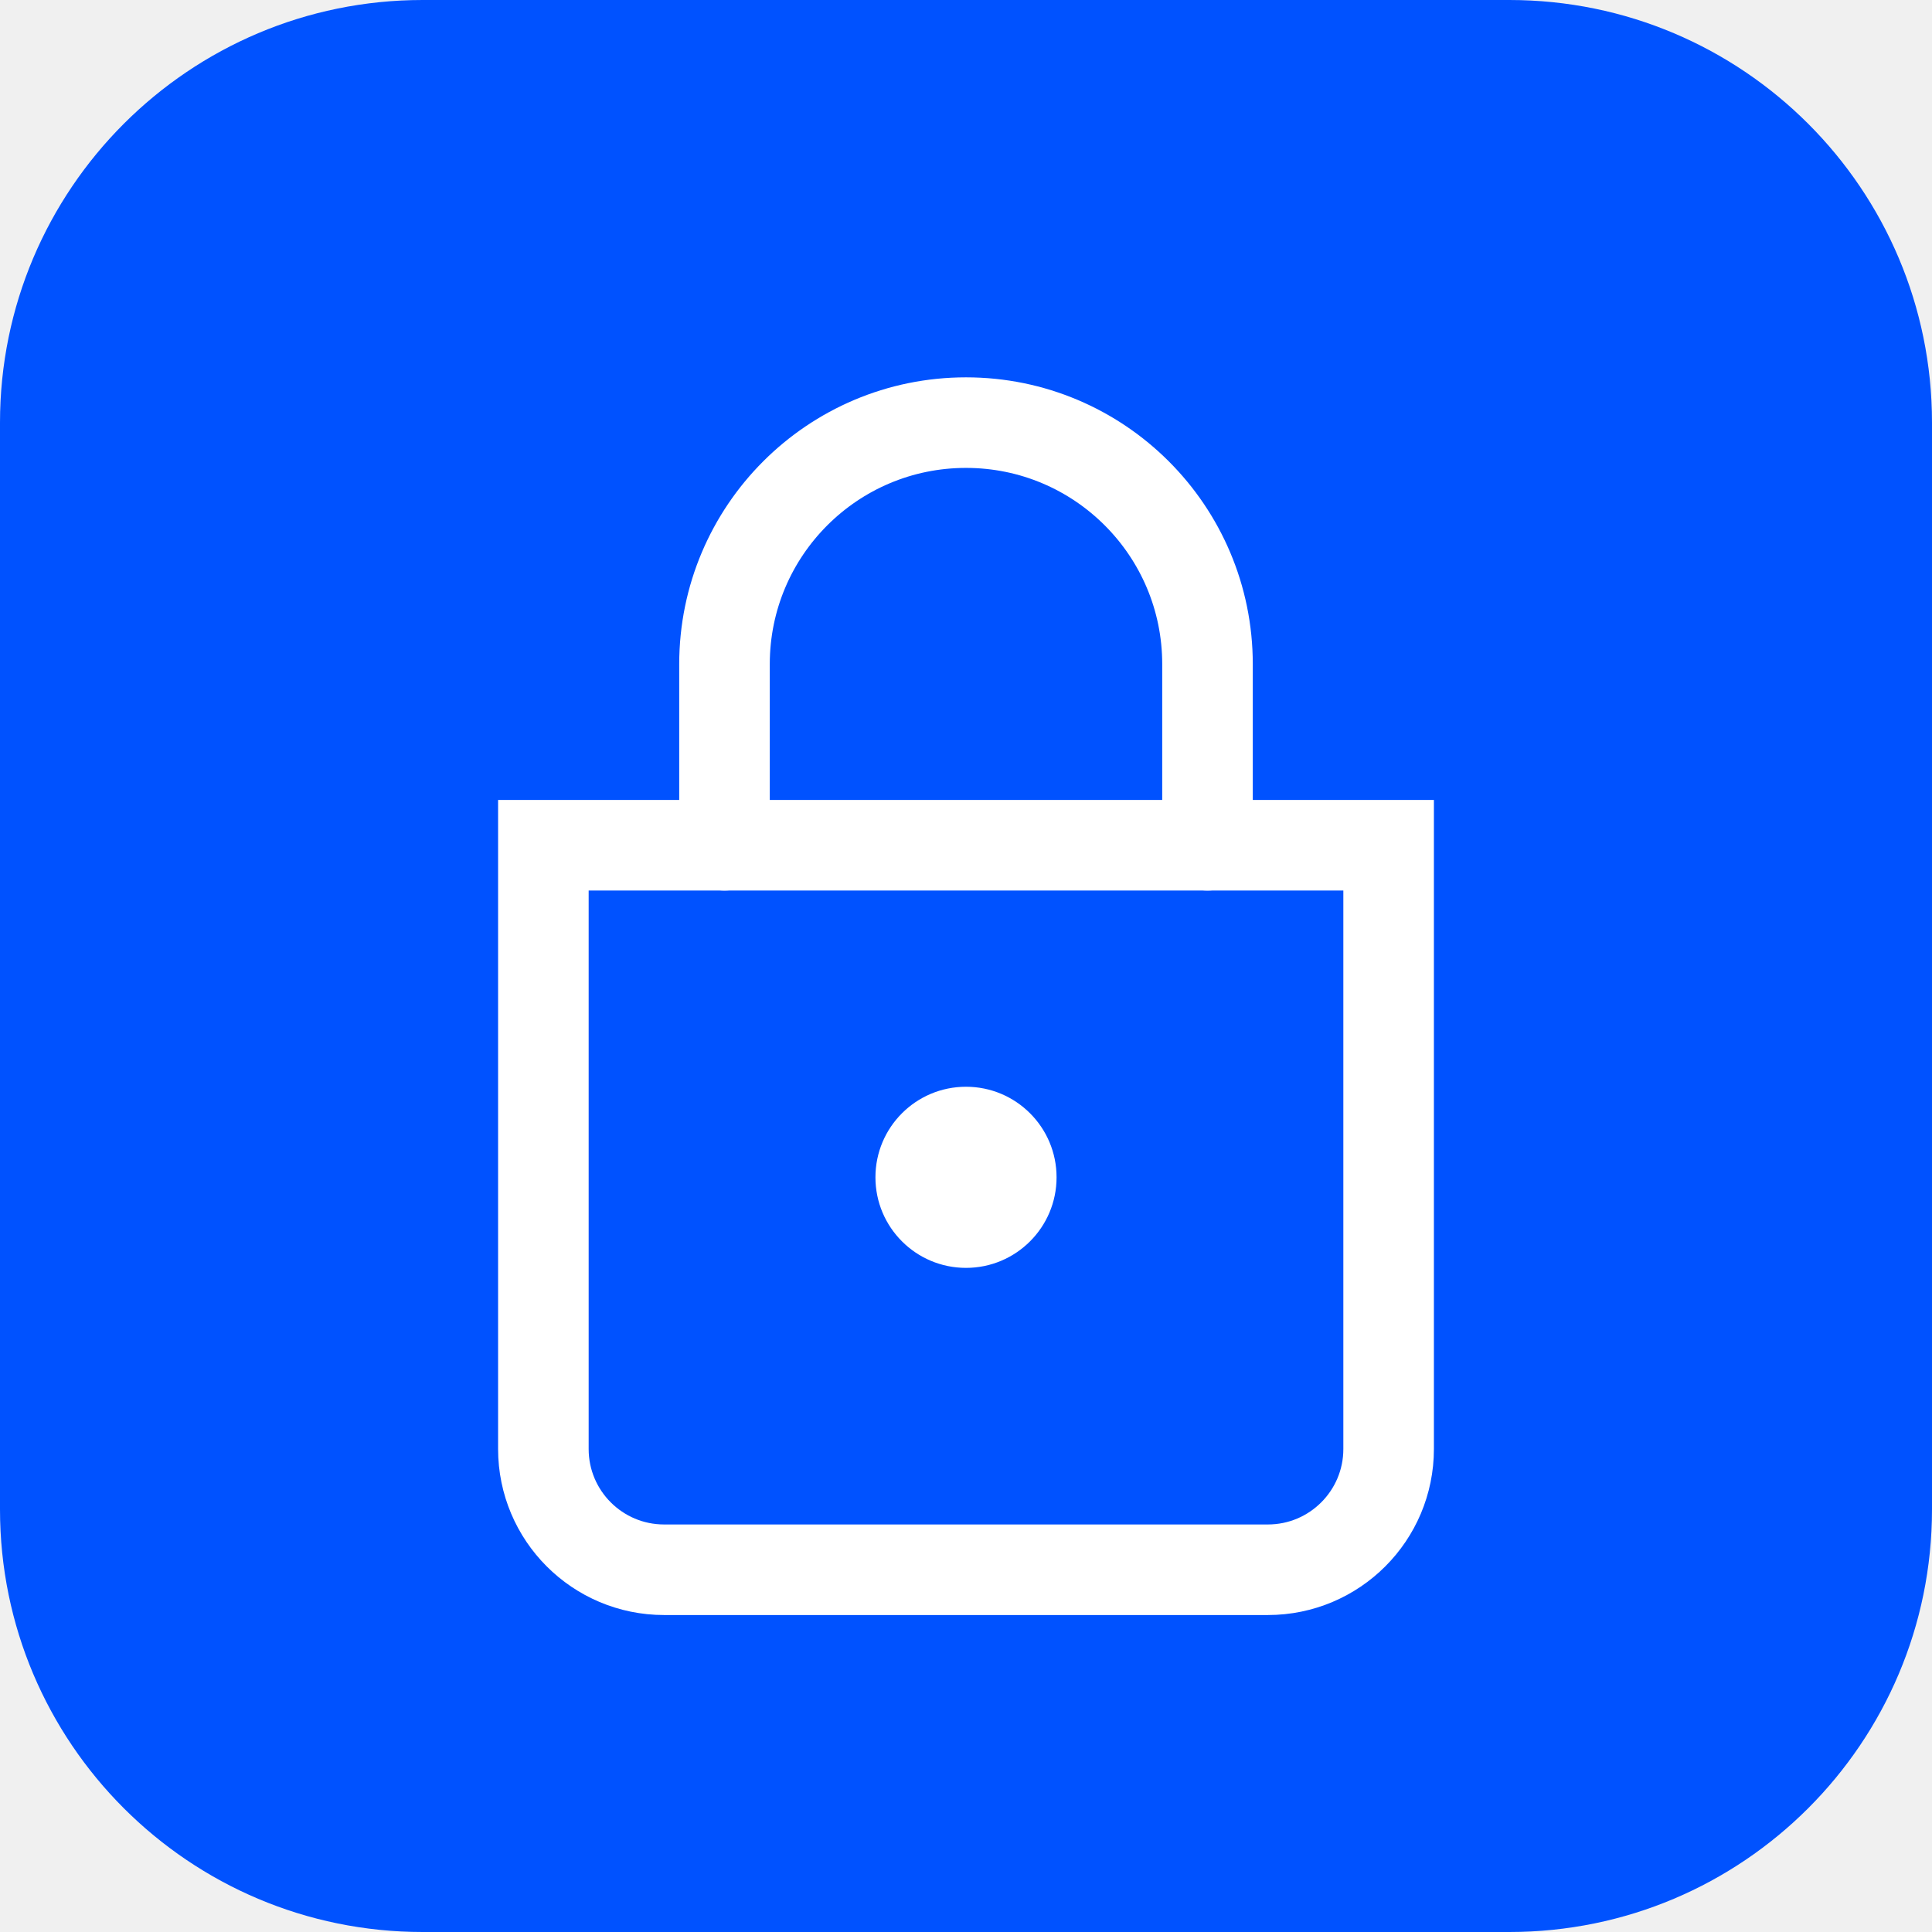
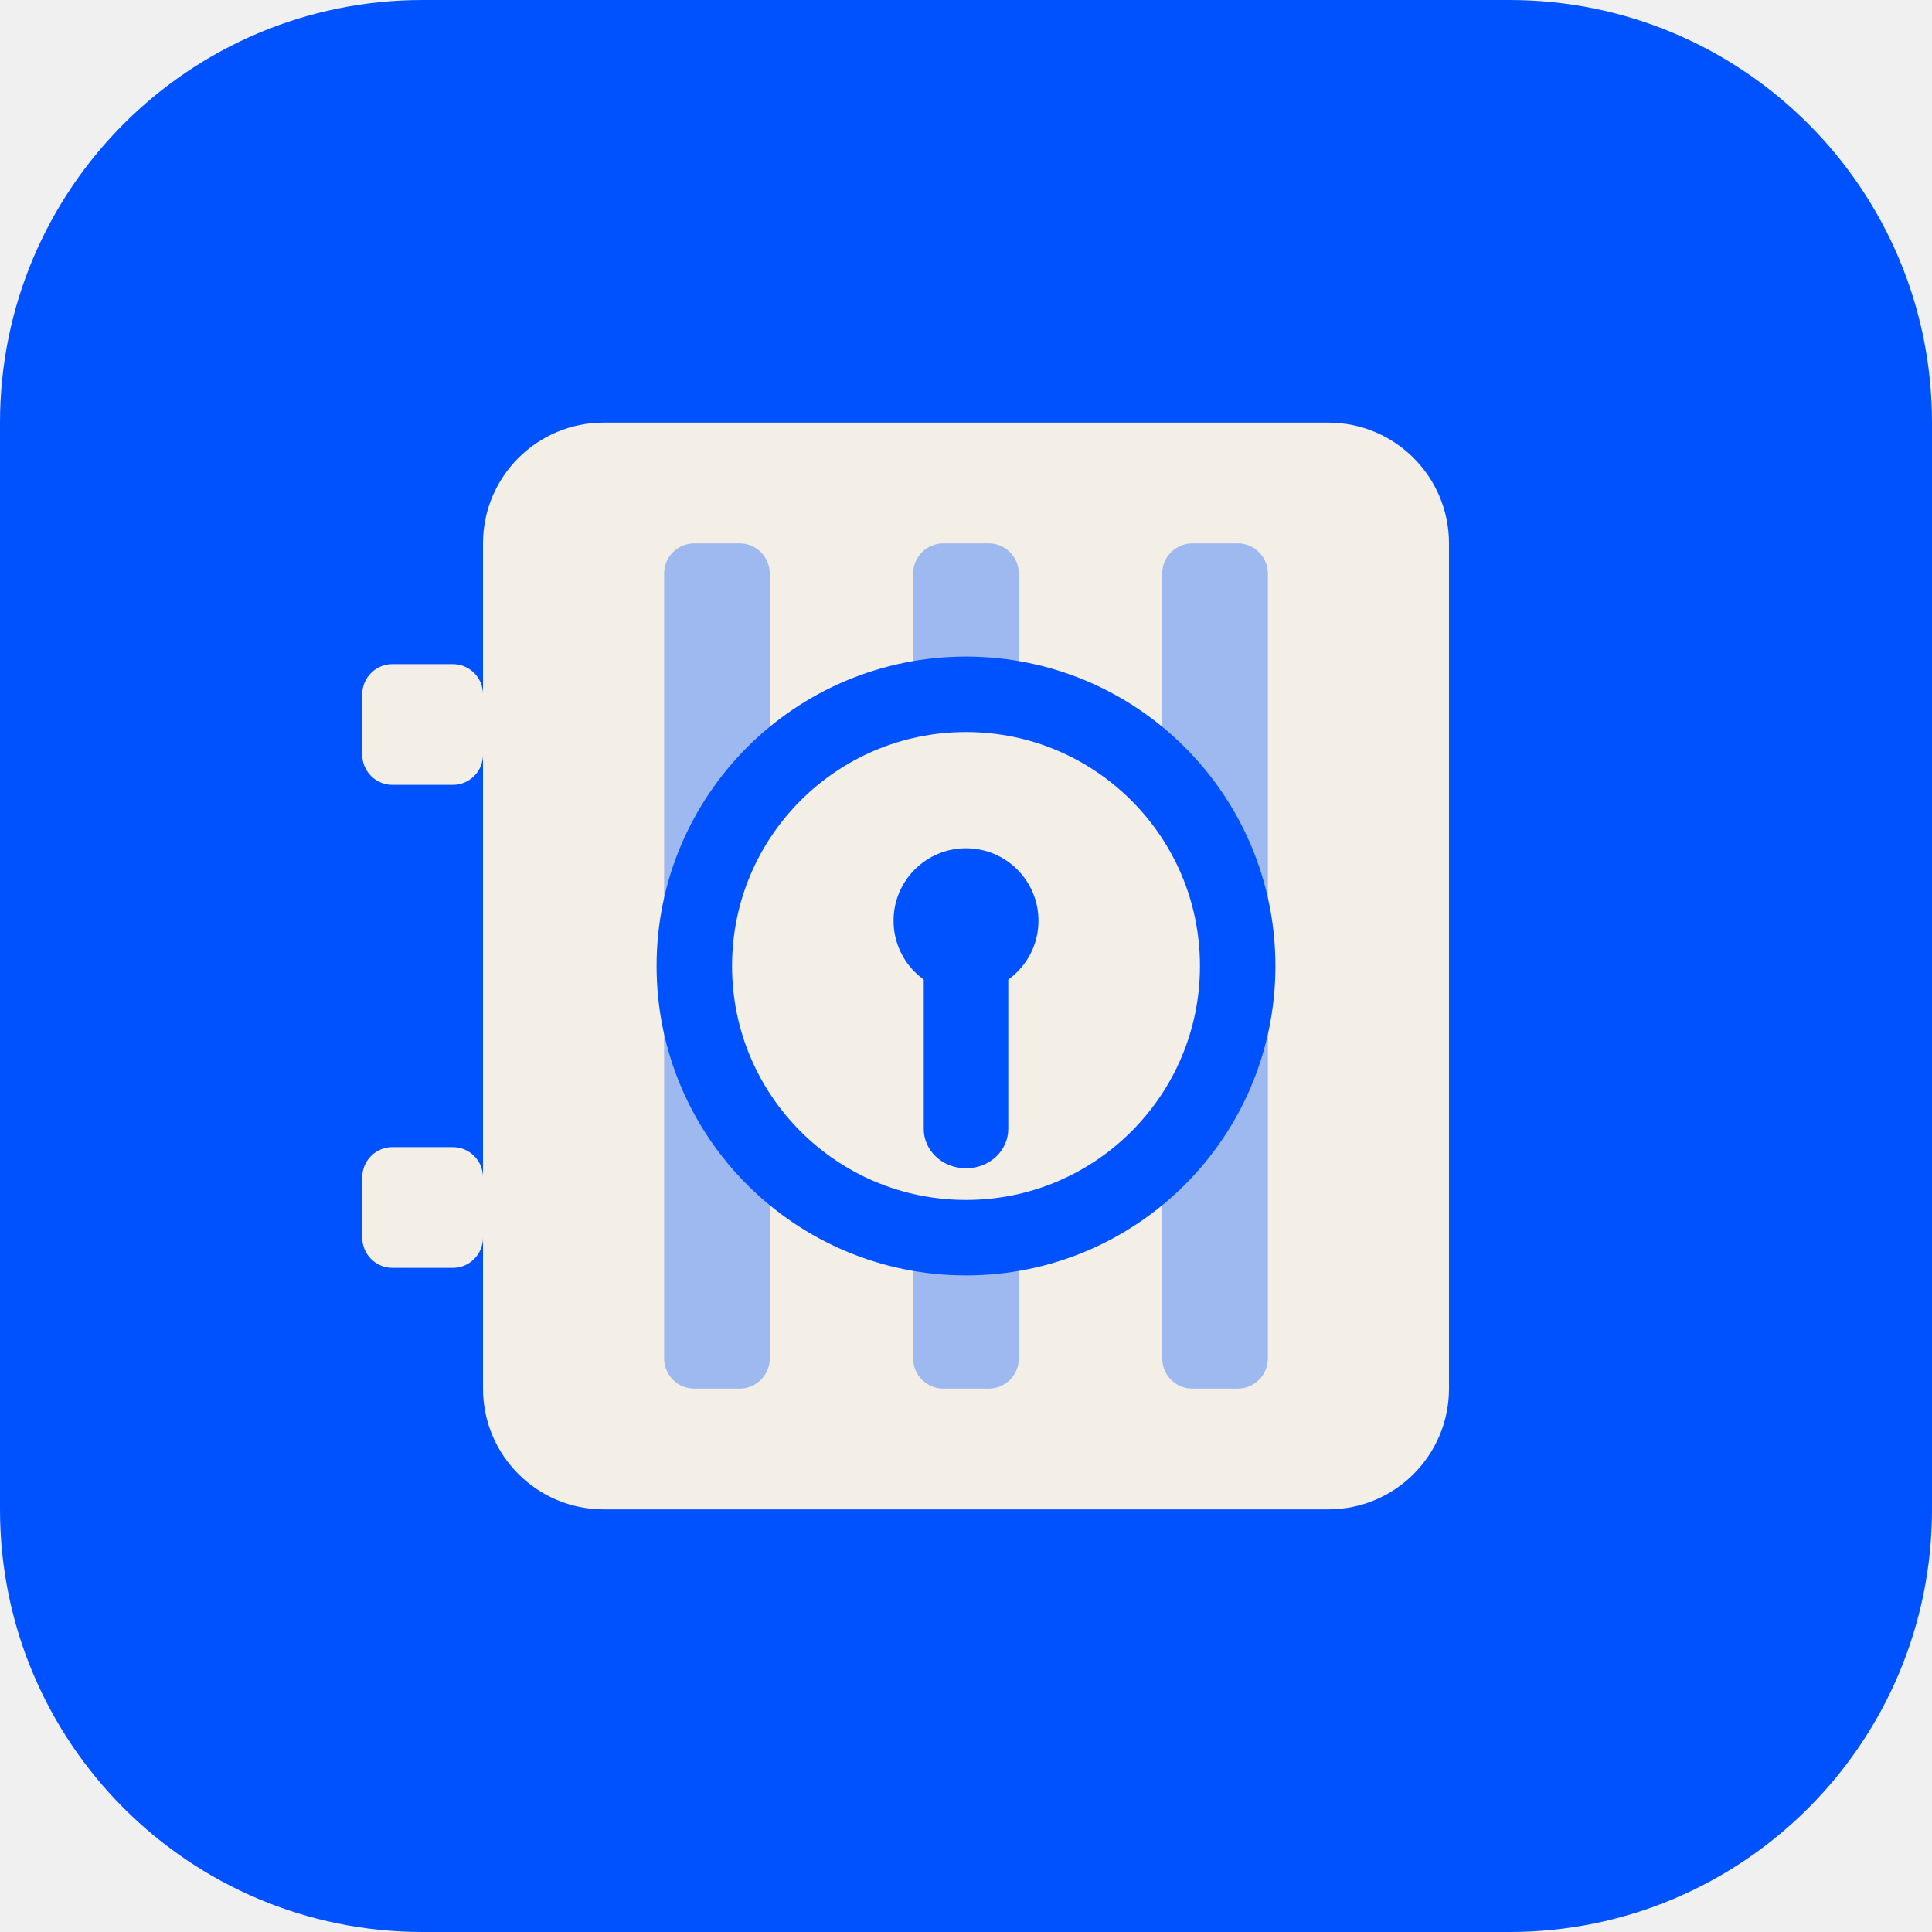
<svg xmlns="http://www.w3.org/2000/svg" viewBox="0 0 64 64" fill="none">
  <rect width="64" height="64" rx="14" fill="#0052FF" />
-   <path d="M18 28h28v20a4 4 0 0 1-4 4H22a4 4 0 0 1-4-4V28Z" stroke="#fff" stroke-width="3" />
-   <path d="M24 28v-6a8 8 0 1 1 16 0v6" stroke="#fff" stroke-width="3" stroke-linecap="round" />
-   <circle cx="32" cy="39" r="3" fill="#fff" />
+   <rect x="16" y="14" width="32" height="36" rx="4" fill="#F3EFE6" />
+   <rect x="22" y="18" width="3.5" height="28" rx="1" fill="#0052FF" opacity="0.35" />
+   <rect x="30.25" y="18" width="3.5" height="28" rx="1" fill="#0052FF" opacity="0.35" />
+   <rect x="38.5" y="18" width="3.5" height="28" rx="1" fill="#0052FF" opacity="0.35" />
+   <circle cx="32" cy="32" r="9" fill="#F3EFE6" />
+   <circle cx="32" cy="32" r="9" stroke="#0052FF" stroke-width="2.5" />
+   <circle cx="32" cy="30.5" r="2.4" fill="#0052FF" />
+   <path d="M30.6 32.2h2.8v5.2c0 .7-.6 1.3-1.4 1.3h0c-.8 0-1.4-.6-1.4-1.3V32.2z" fill="#0052FF" />
+   <rect x="12" y="22" width="4" height="4" rx="1" fill="#F3EFE6" />
+   <rect x="12" y="38" width="4" height="4" rx="1" fill="#F3EFE6" />
</svg>
